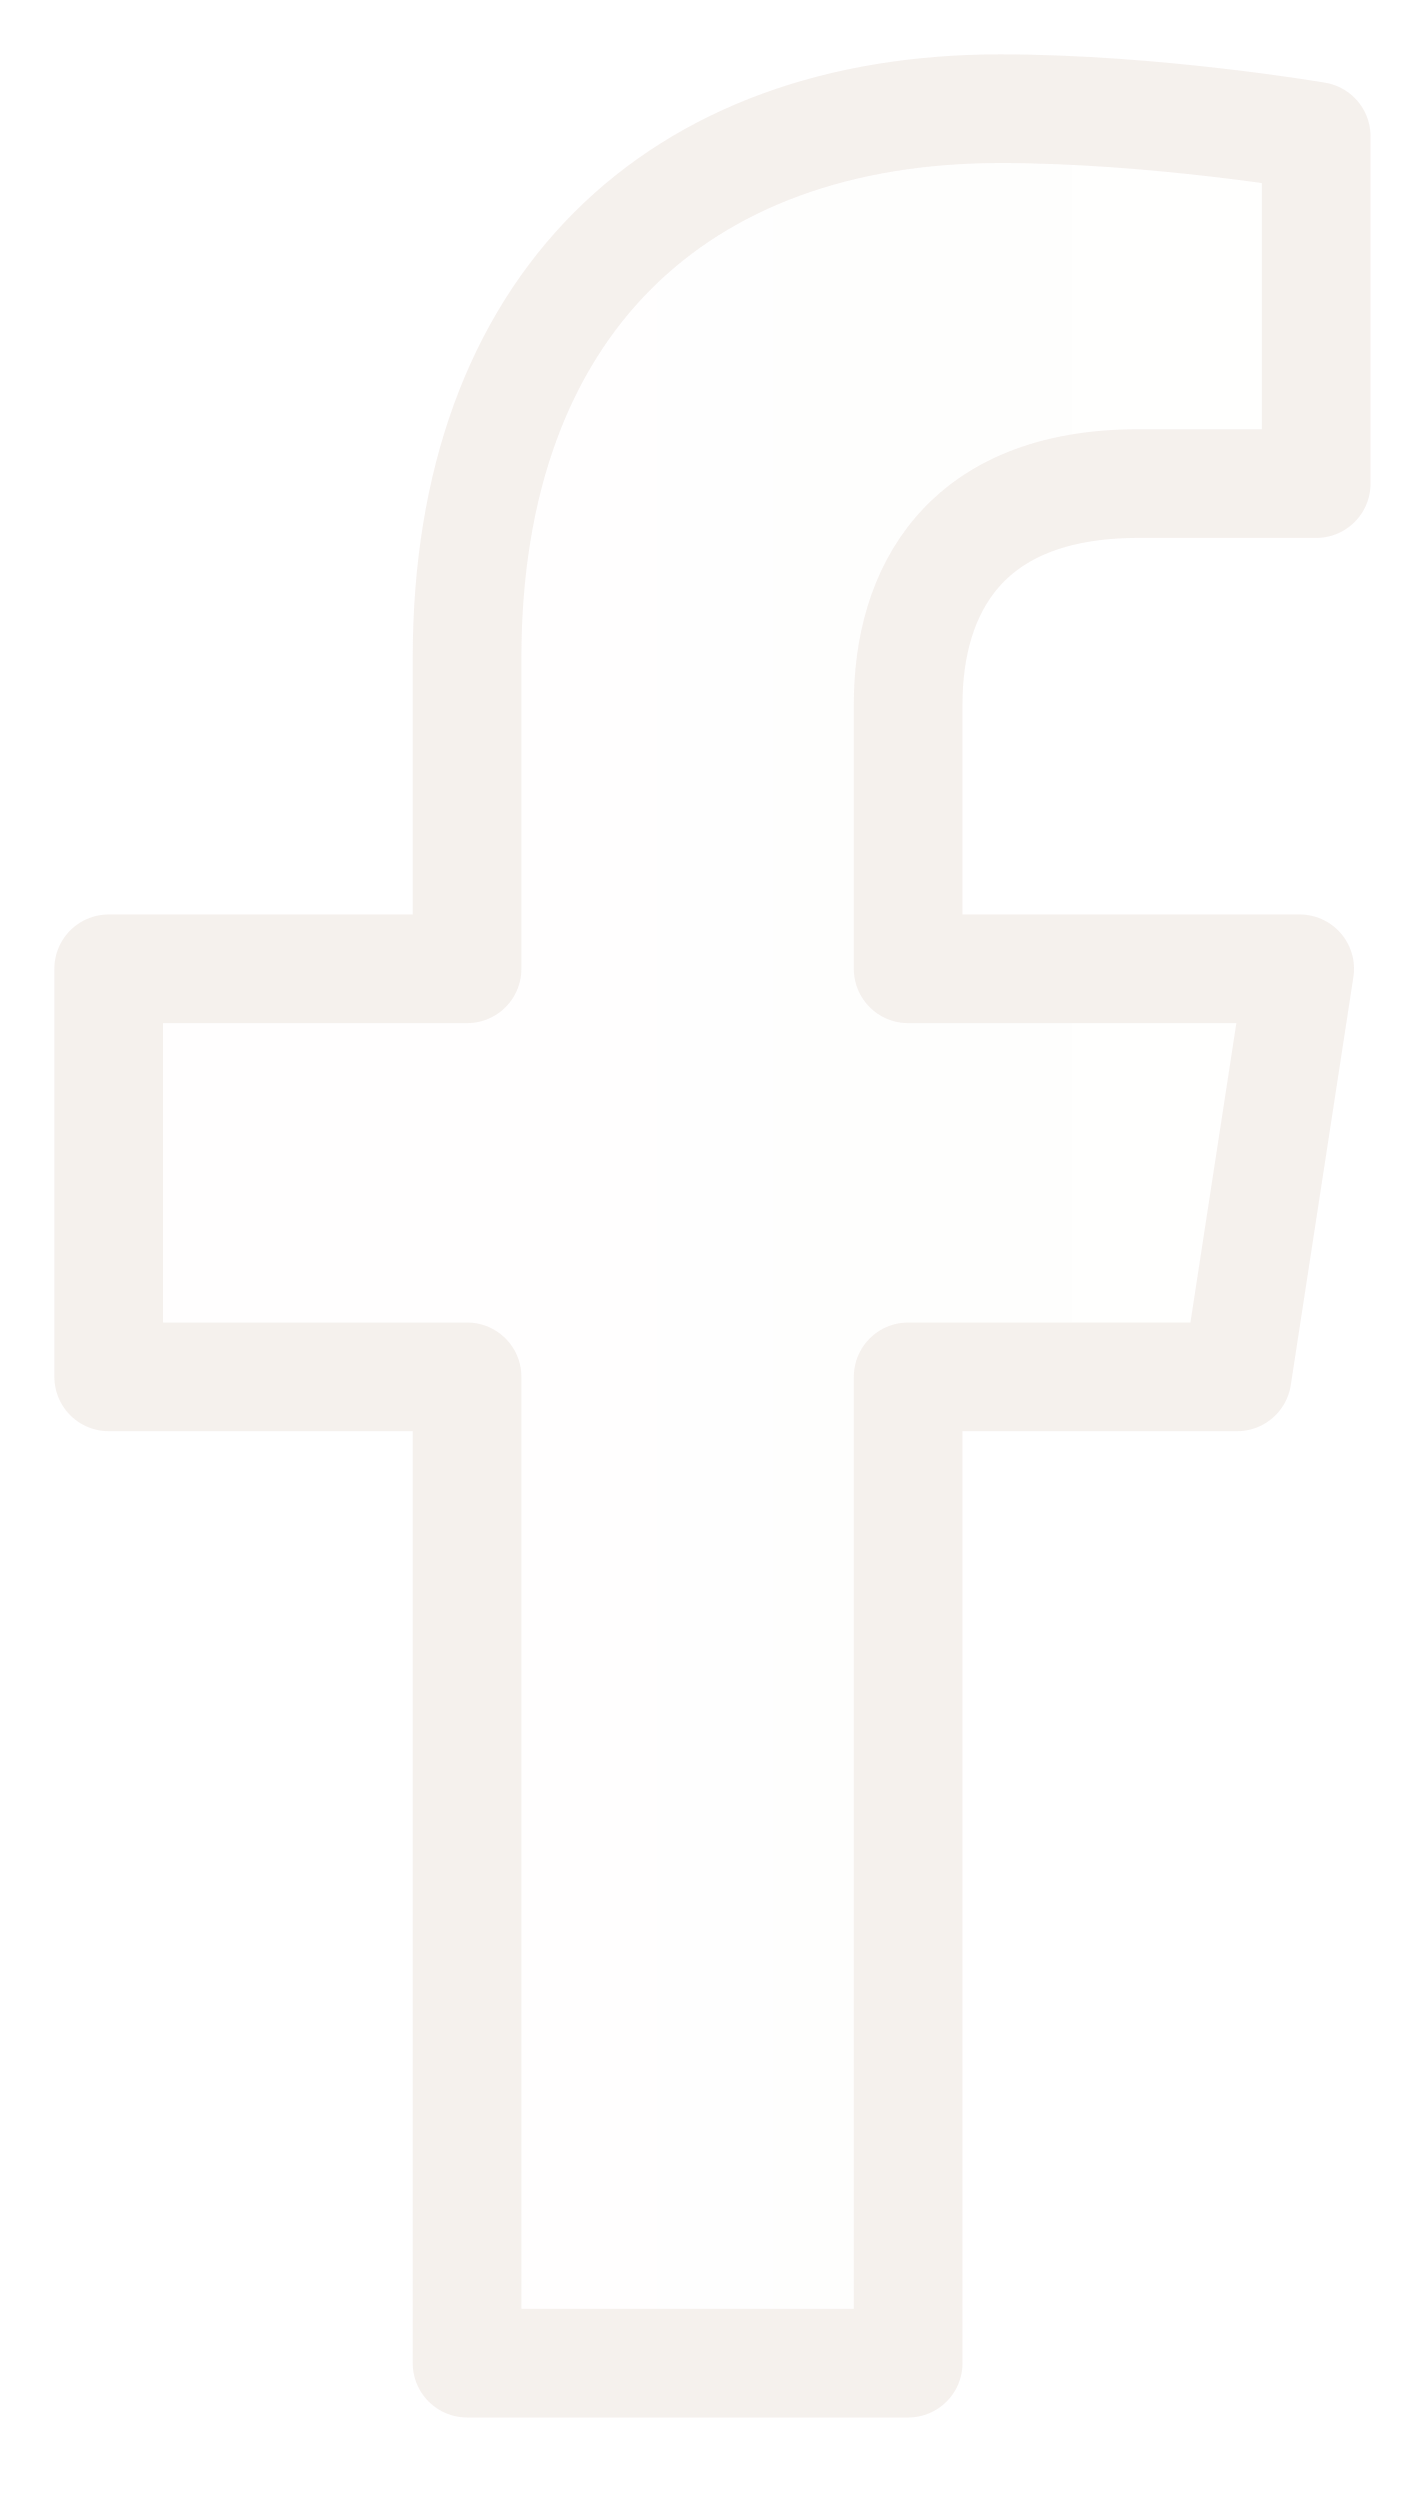
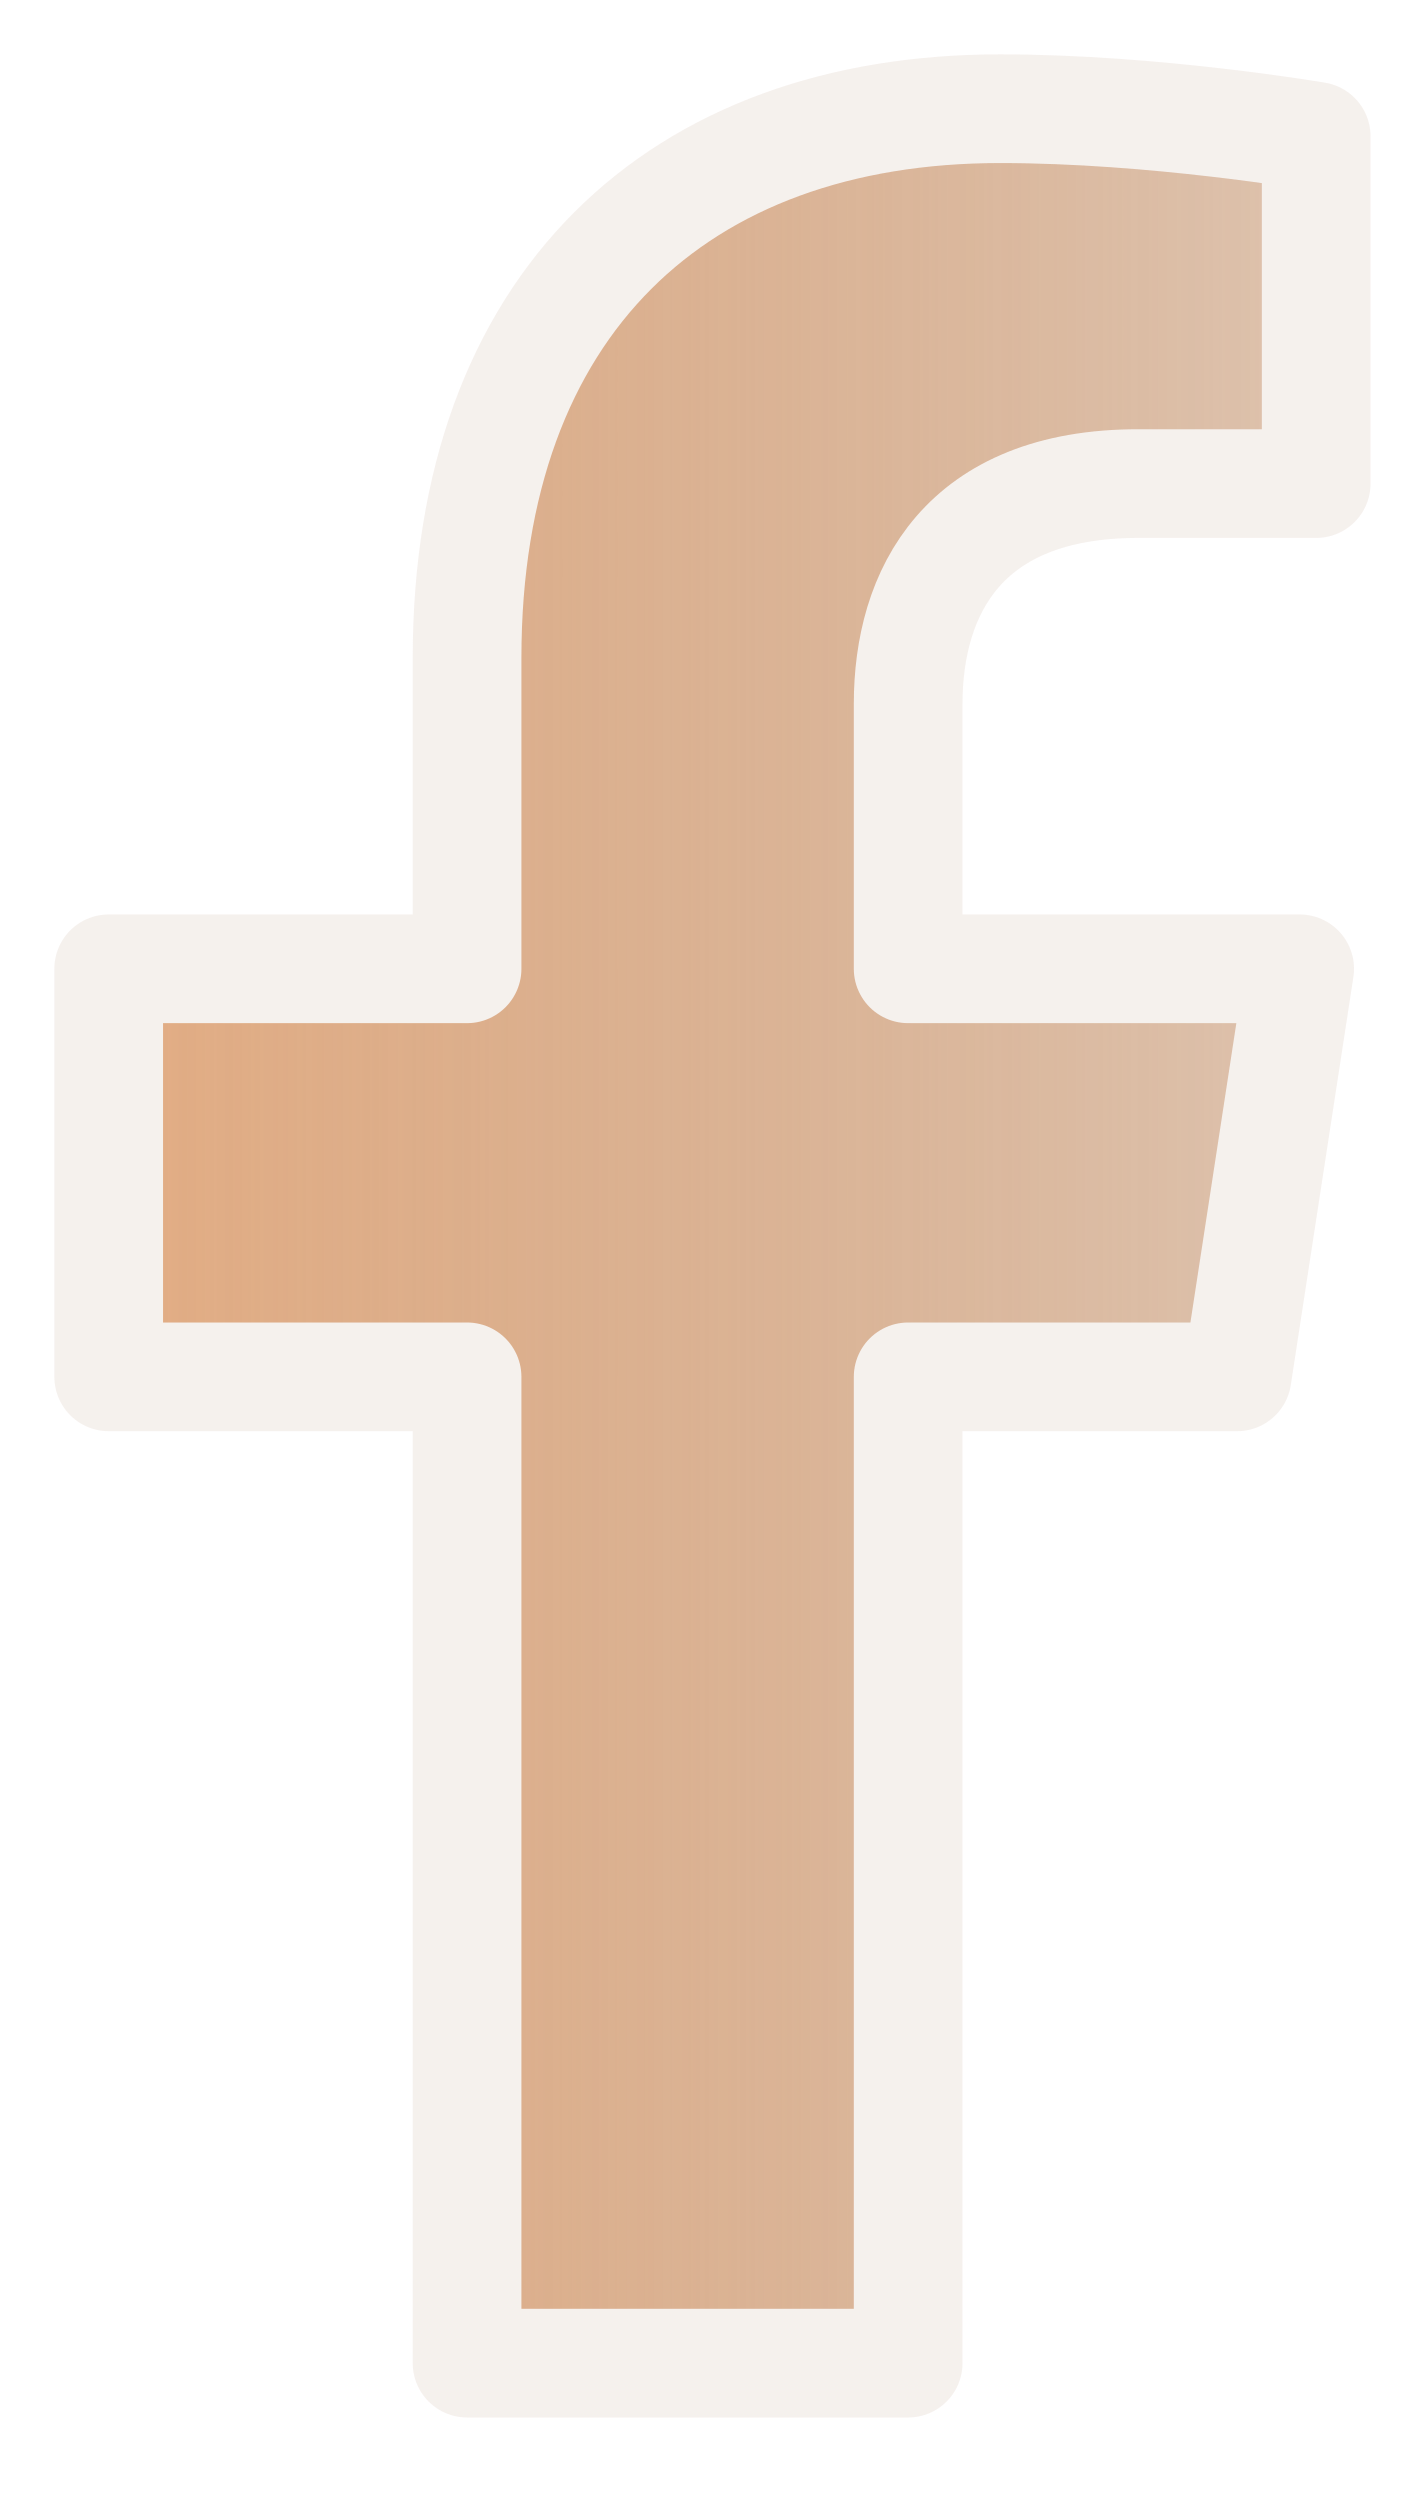
<svg xmlns="http://www.w3.org/2000/svg" viewBox="0 0 13 23" fill="none">
-   <path opacity="0.8" d="M11.381 12.667L11.957 8.913H8.355V6.477C8.355 5.45 8.858 4.449 10.471 4.449H12.109V1.254C12.109 1.254 10.623 1 9.202 1C6.236 1 4.297 2.798 4.297 6.052V8.913H1V12.667H4.297V21.741H8.355V12.667H11.381Z" fill="url(#paint0_linear_468_5)" fill-opacity="0.01" stroke="#F3EDE9" stroke-linejoin="round" />
+   <path opacity="0.8" d="M11.381 12.667L11.957 8.913H8.355V6.477C8.355 5.45 8.858 4.449 10.471 4.449H12.109V1.254C12.109 1.254 10.623 1 9.202 1C6.236 1 4.297 2.798 4.297 6.052V8.913H1V12.667H4.297V21.741H8.355V12.667H11.381Z" fill="url(#paint0_linear_468_5)" stroke="#F3EDE9" stroke-linejoin="round" />
  <defs>
    <linearGradient id="paint0_linear_468_5" x1="1" y1="11.257" x2="12.183" y2="11.257" gradientUnits="userSpaceOnUse">
      <stop stop-color="#DB9865" />
      <stop offset="1" stop-color="#A8622C" stop-opacity="0.48" />
    </linearGradient>
  </defs>
</svg>
